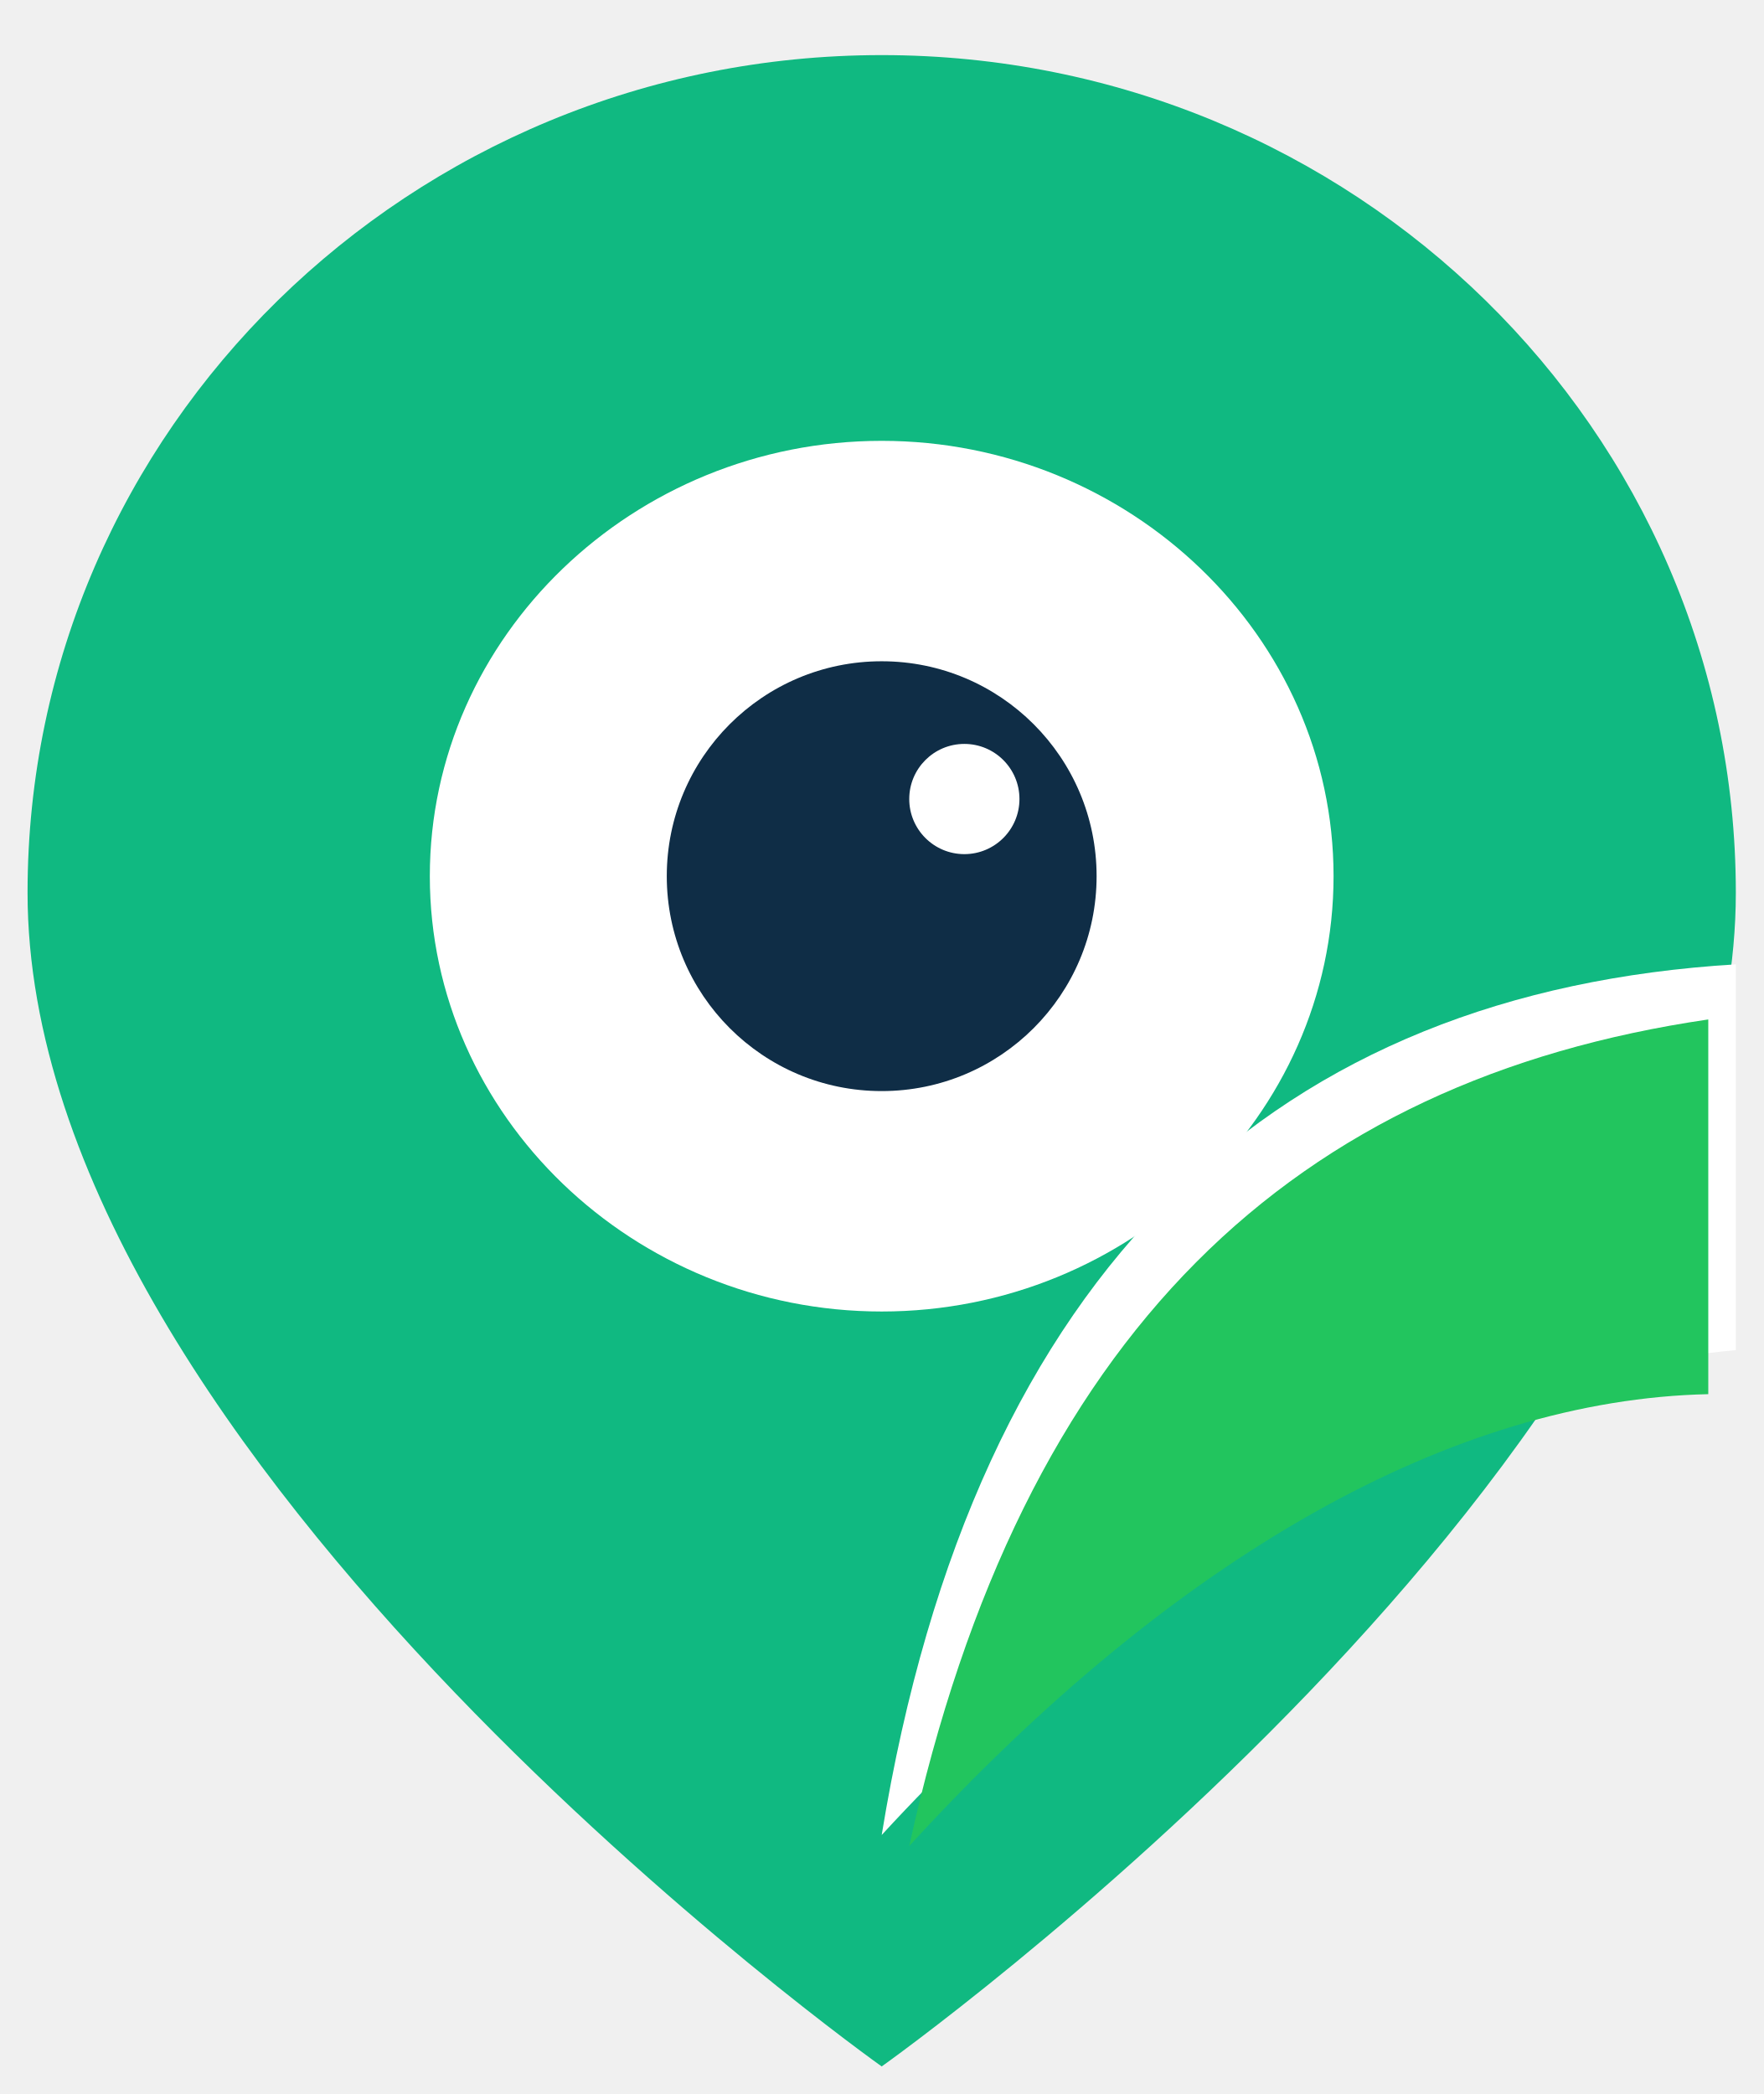
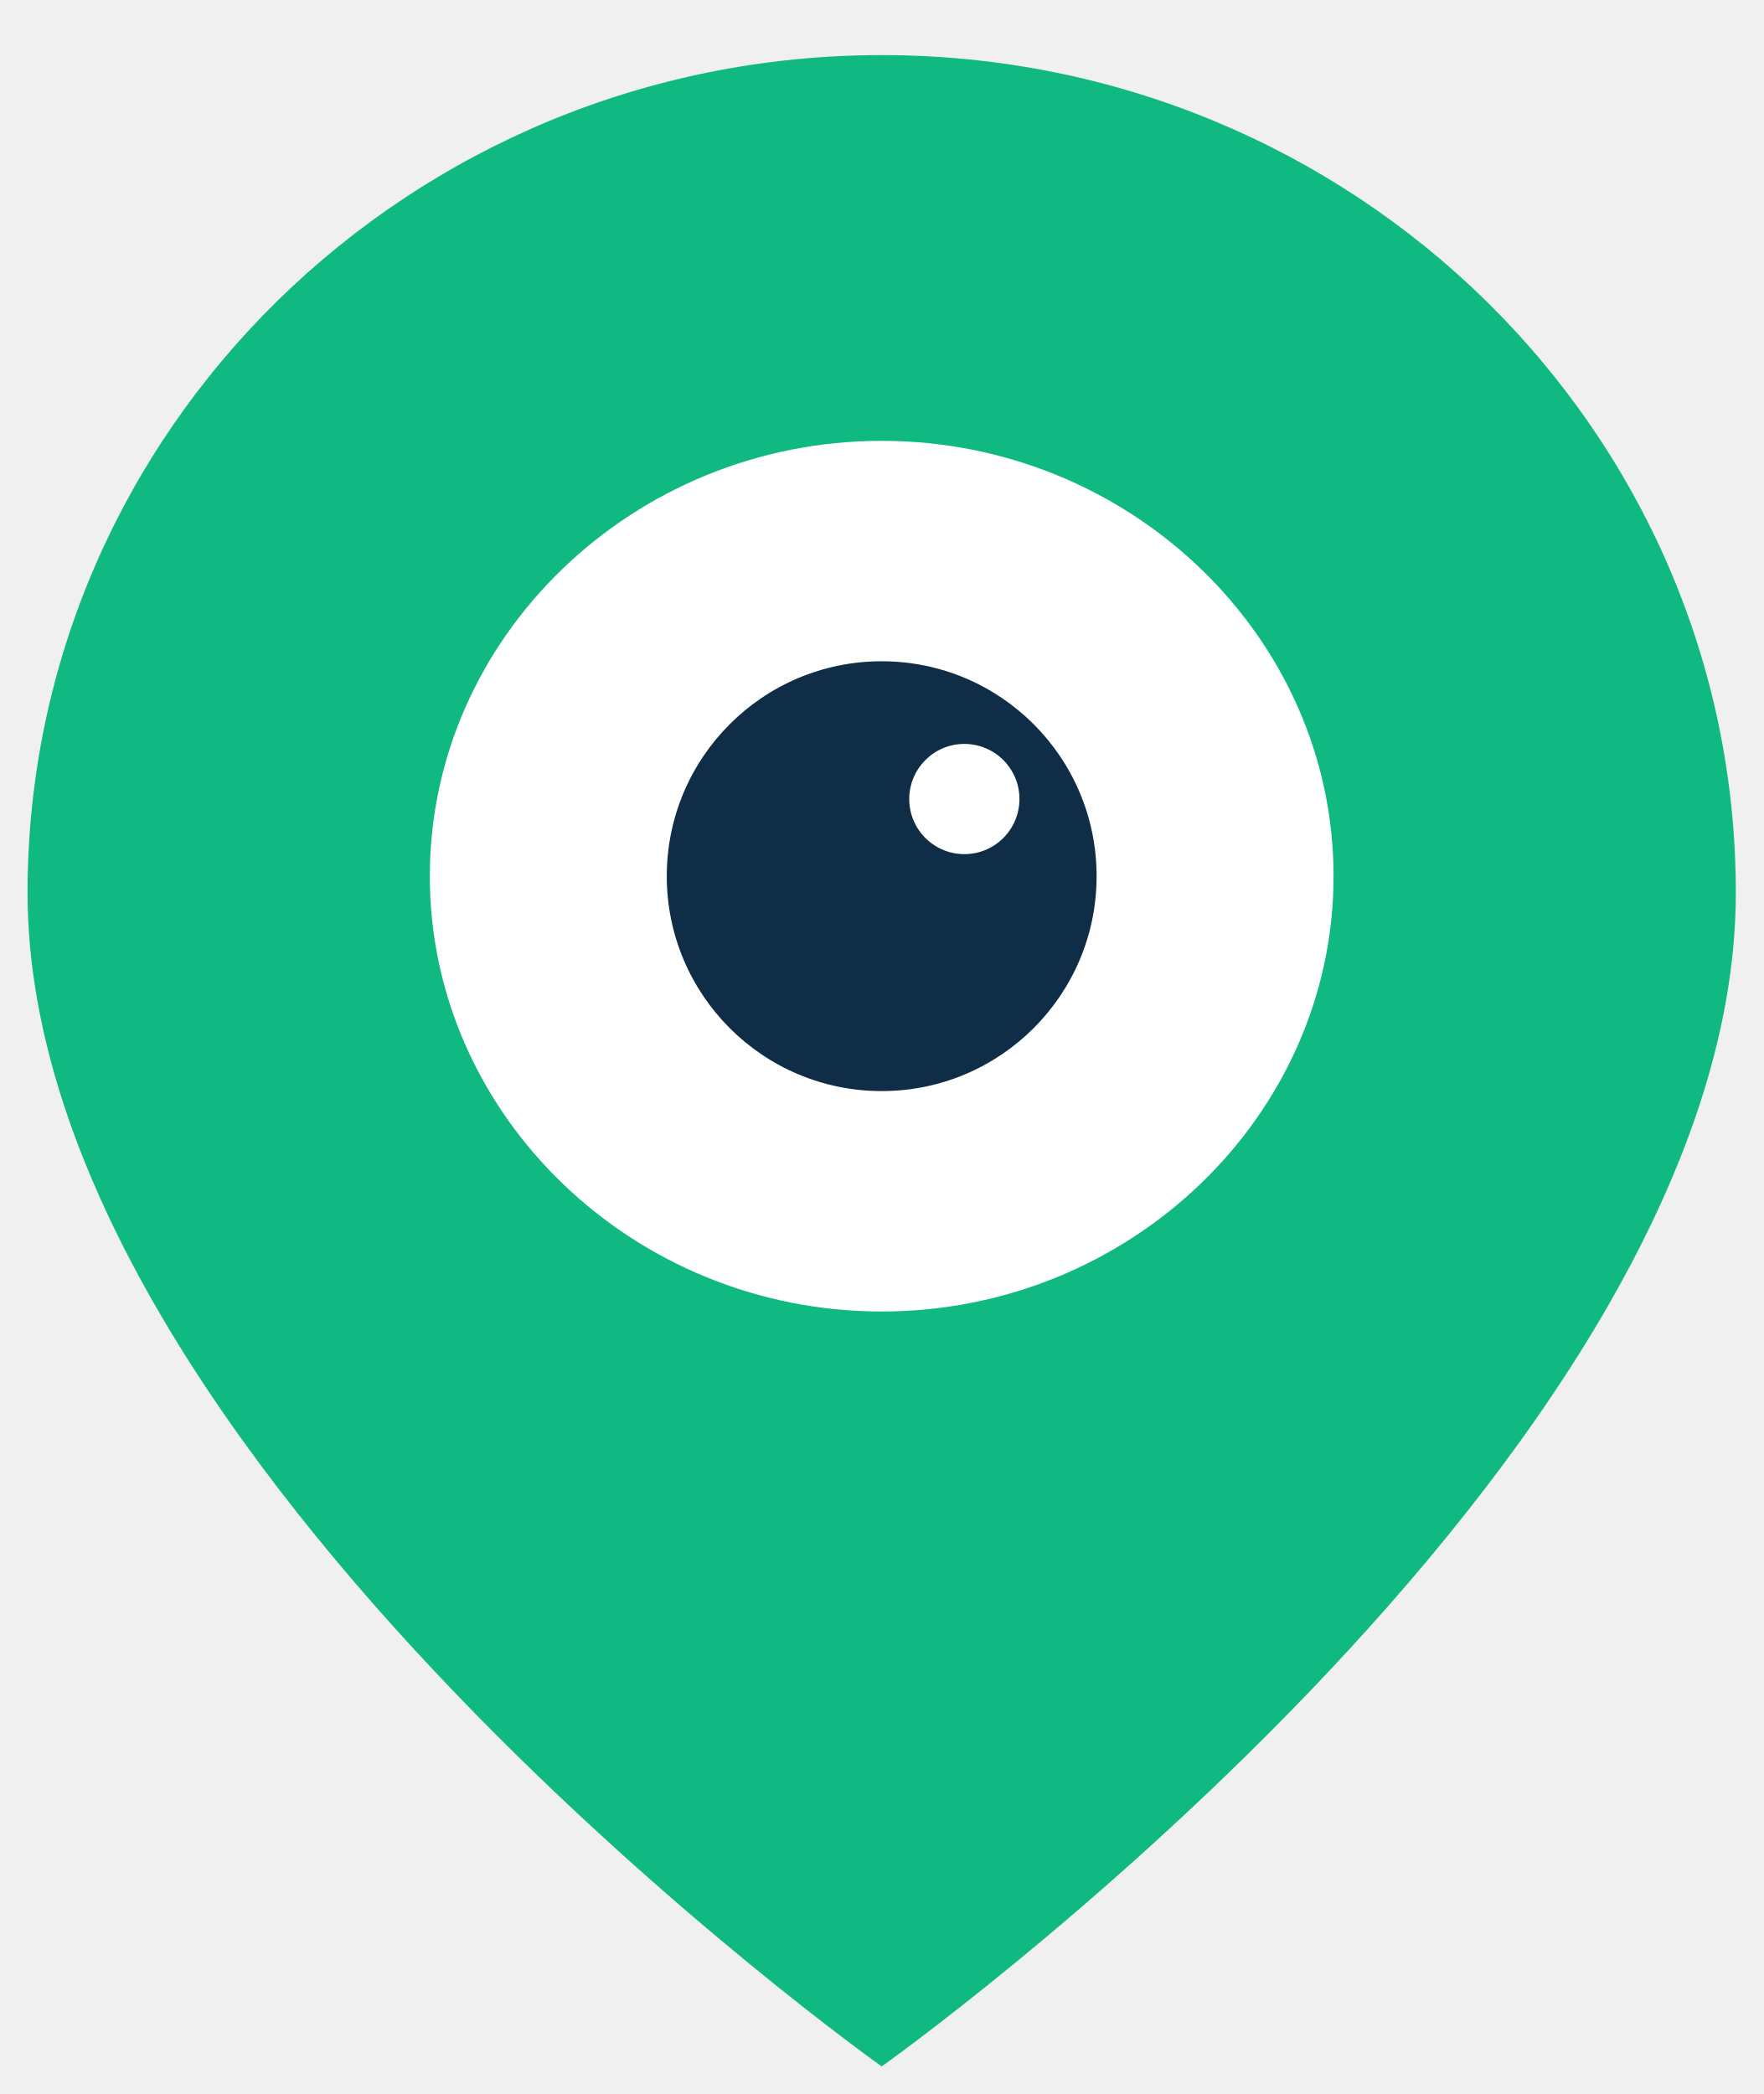
<svg xmlns="http://www.w3.org/2000/svg" viewBox="0 0 64 76">
  <path fill="#10B981" d="M32 2C14.9 2 1 15.6 1 32.4 1 53 32 75 32 75s31-22 31-42.6C63 15.6 49.1 2 32 2Z" />
  <path fill="#fff" d="M32 16c-9 0-16.4 7.1-16.4 15.8S23 47.6 32 47.6s16.4-7.1 16.4-15.8S41 16 32 16Z" />
  <circle cx="32" cy="31.8" r="7.8" fill="#0F2D46" />
  <circle cx="35" cy="29" r="2" fill="#fff" />
-   <path fill="#fff" d="M63 35c-16.5 1-27.6 10.8-31 31.6C41 56.8 52.2 50 63 49V35Z" />
-   <path fill="#22C55E" d="M62 37C47 39.2 37.1 48.3 33 67c9.7-10.6 19.8-16.2 29-16.4V37Z" />
</svg>
